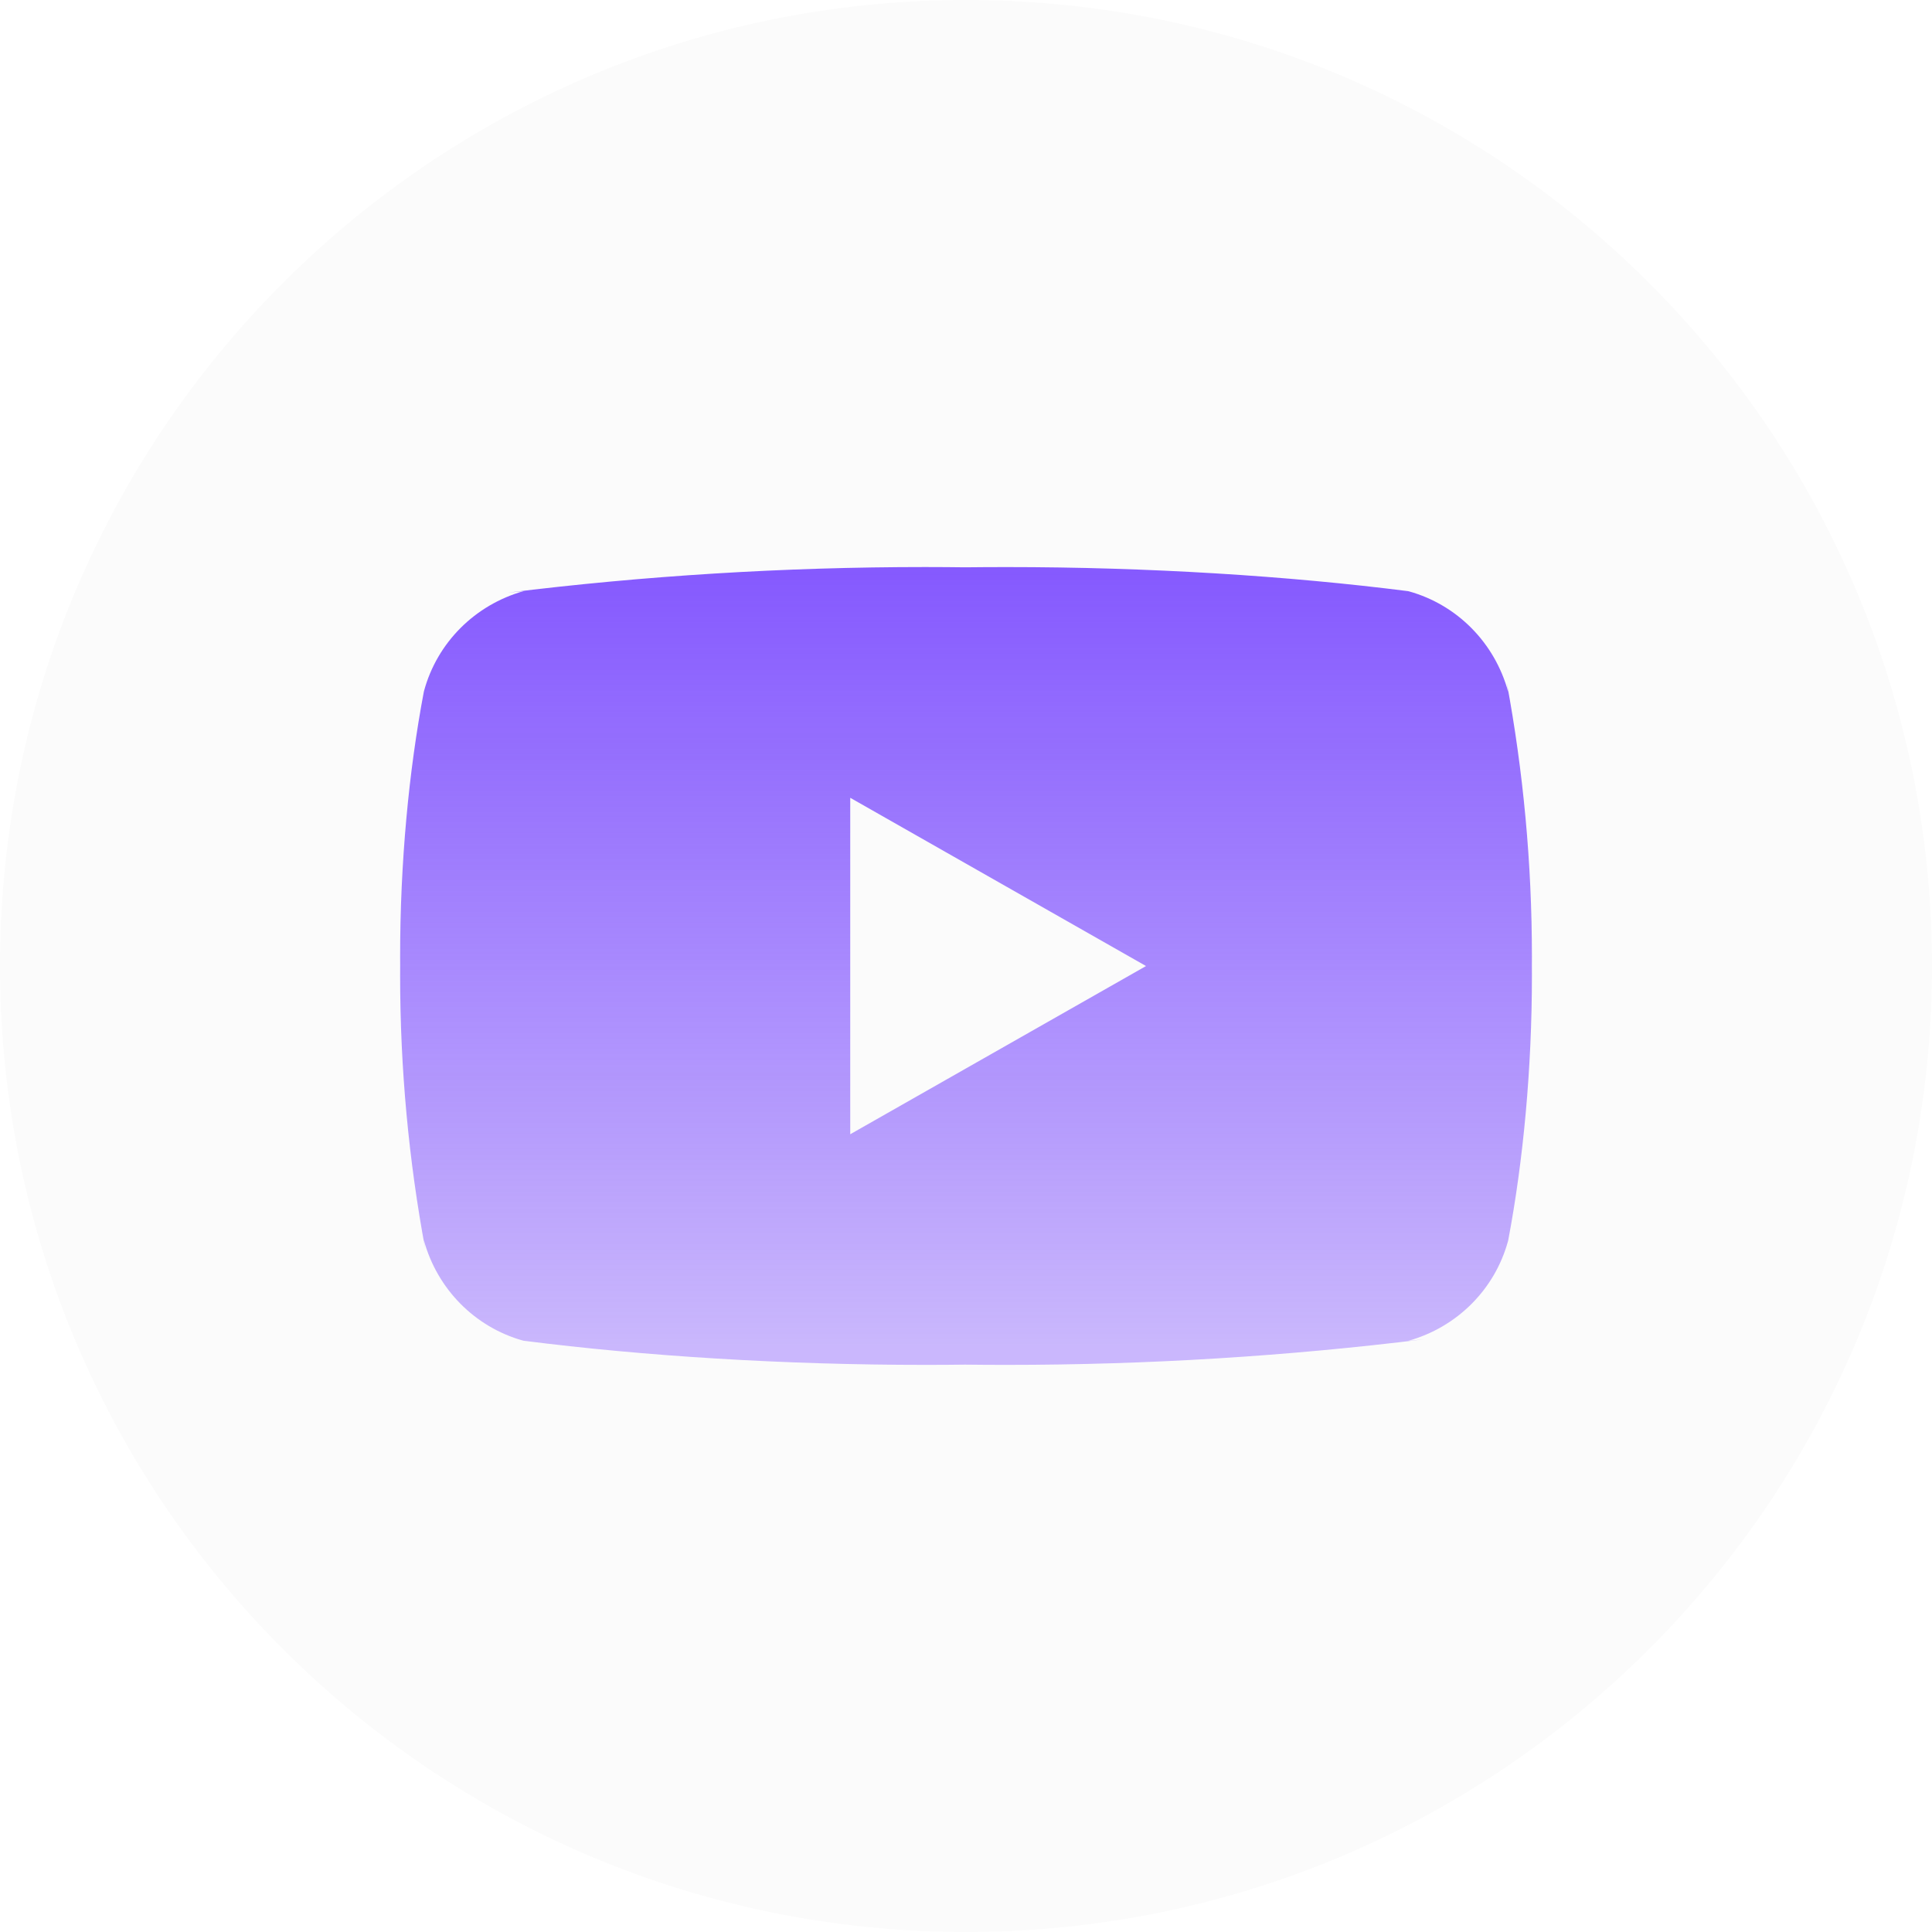
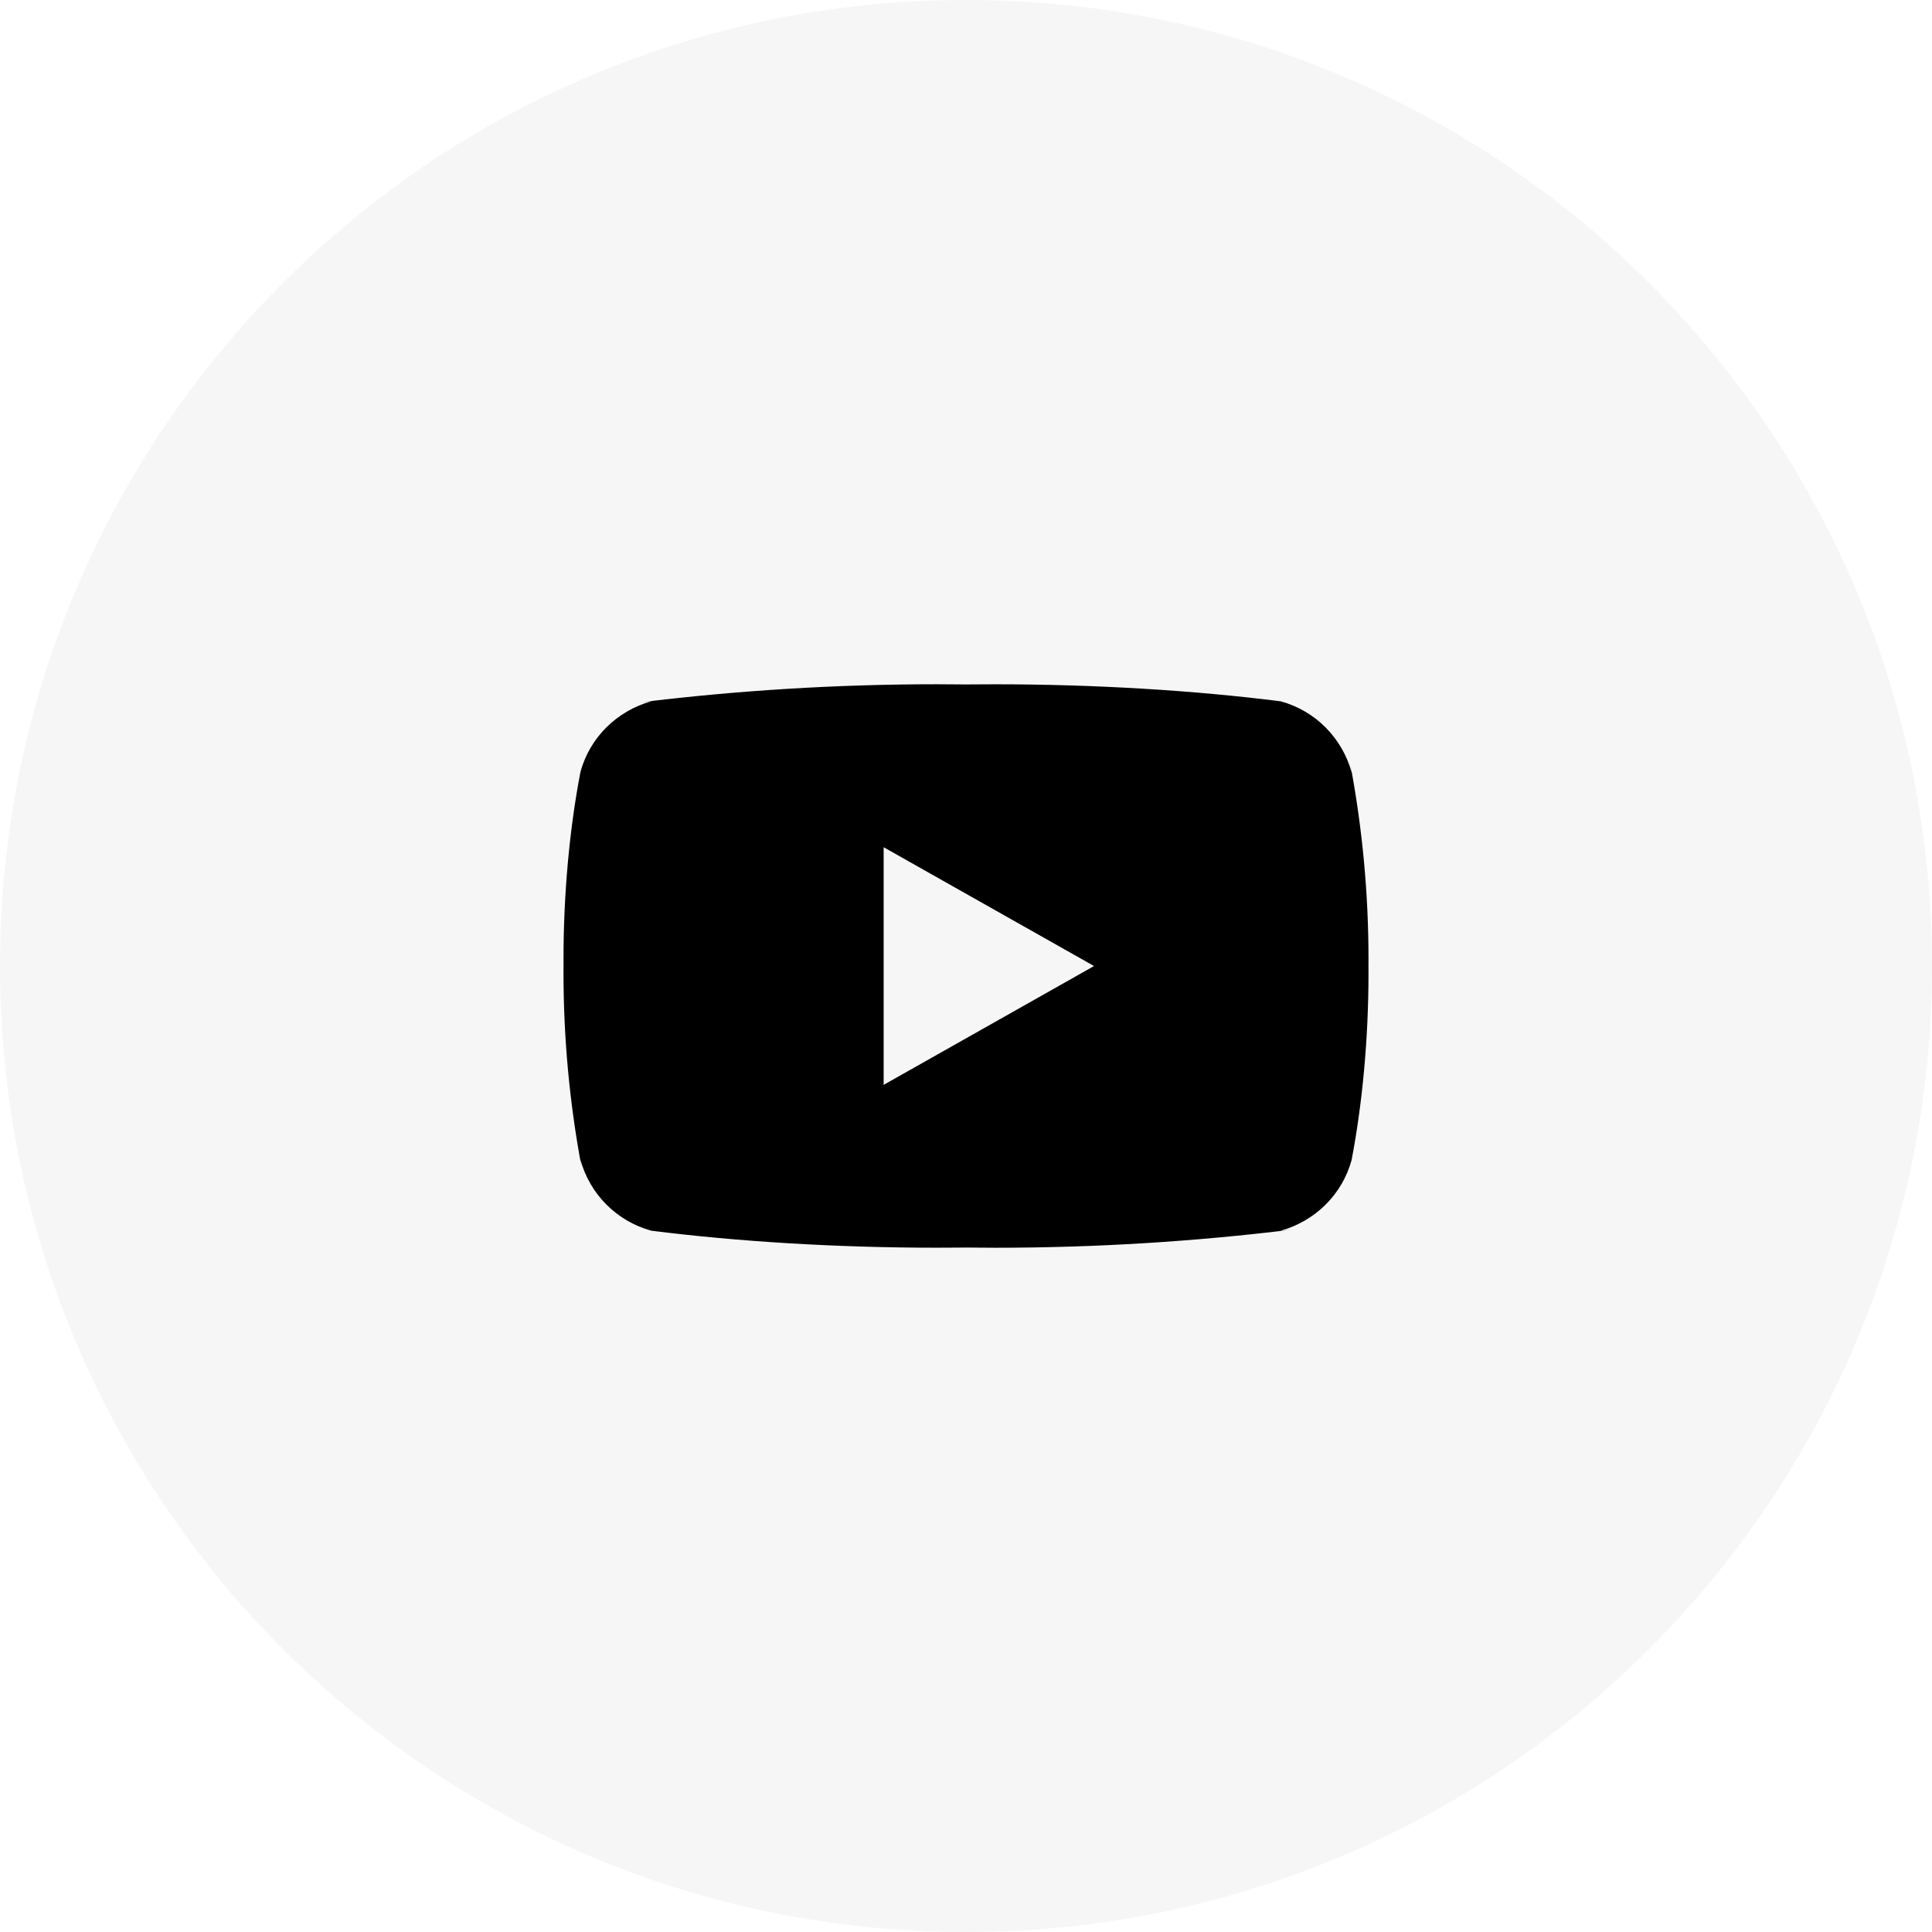
<svg xmlns="http://www.w3.org/2000/svg" width="48" height="48" viewBox="0 0 48 48" fill="none">
-   <rect width="48" height="48" rx="24" fill="#FBFBFB" />
-   <path d="M21.124 28.18V19.821L28.473 24.001L21.124 28.18ZM37.47 17.189C37.138 15.97 36.201 15.026 35.009 14.693L34.984 14.687C31.991 14.306 28.528 14.089 25.015 14.089C24.657 14.089 24.301 14.091 23.946 14.095L24 14.095C23.698 14.091 23.343 14.088 22.986 14.088C19.472 14.088 16.008 14.305 12.608 14.726L13.014 14.685C11.799 15.025 10.861 15.968 10.536 17.163L10.53 17.187C10.155 19.165 9.941 21.44 9.941 23.765C9.941 23.847 9.941 23.93 9.942 24.011V23.998C9.942 24.068 9.941 24.15 9.941 24.233C9.941 26.558 10.156 28.832 10.566 31.038L10.53 30.809C10.862 32.029 11.8 32.972 12.991 33.306L13.016 33.311C16.01 33.692 19.472 33.91 22.986 33.91C23.342 33.91 23.698 33.908 24.055 33.903L24 33.904C24.302 33.908 24.658 33.91 25.015 33.91C28.529 33.91 31.992 33.693 35.393 33.272L34.986 33.313C36.203 32.974 37.14 32.031 37.466 30.835L37.472 30.811C37.846 28.834 38.06 26.558 38.06 24.235C38.06 24.152 38.06 24.07 38.059 23.988V24C38.059 23.931 38.06 23.848 38.06 23.766C38.06 21.441 37.845 19.166 37.435 16.96L37.47 17.189Z" fill="url(#paint0_linear_583_2013)" />
-   <defs>
-     <linearGradient id="paint0_linear_583_2013" x1="34.939" y1="14.088" x2="34.939" y2="33.445" gradientUnits="userSpaceOnUse">
-       <stop stop-color="#8559FE" />
-       <stop offset="1" stop-color="#8559FE" stop-opacity="0.42" />
-     </linearGradient>
-   </defs>
+   <rect width="48" height="48" rx="24" fill="#F6F6F6" />
+   <path d="M21.954 26.953V21.049L27.181 24.001L21.954 26.953ZM33.581 19.19C33.344 18.329 32.678 17.663 31.83 17.427L31.812 17.423C29.683 17.154 27.22 17.001 24.721 17.001C24.467 17.001 24.214 17.002 23.961 17.005L24 17.005C23.785 17.002 23.532 17 23.278 17C20.779 17 18.315 17.154 15.896 17.451L16.186 17.422C15.321 17.662 14.654 18.328 14.423 19.172L14.419 19.189C14.152 20.585 14 22.192 14 23.834C14 23.893 14 23.951 14.001 24.009V23.999C14.001 24.048 14 24.107 14 24.165C14 25.807 14.153 27.413 14.444 28.971L14.419 28.81C14.655 29.671 15.322 30.337 16.169 30.573L16.187 30.577C18.316 30.846 20.779 30.999 23.278 30.999C23.532 30.999 23.785 30.998 24.038 30.995L24 30.995C24.214 30.998 24.468 31 24.721 31C27.221 31 29.684 30.846 32.103 30.549L31.814 30.578C32.679 30.338 33.346 29.672 33.578 28.828L33.582 28.811C33.848 27.415 34 25.808 34 24.166C34 24.108 34 24.05 33.999 23.992V24.001C33.999 23.952 34 23.893 34 23.835C34 22.193 33.847 20.587 33.556 19.029L33.581 19.19Z" fill="black" />
</svg>
